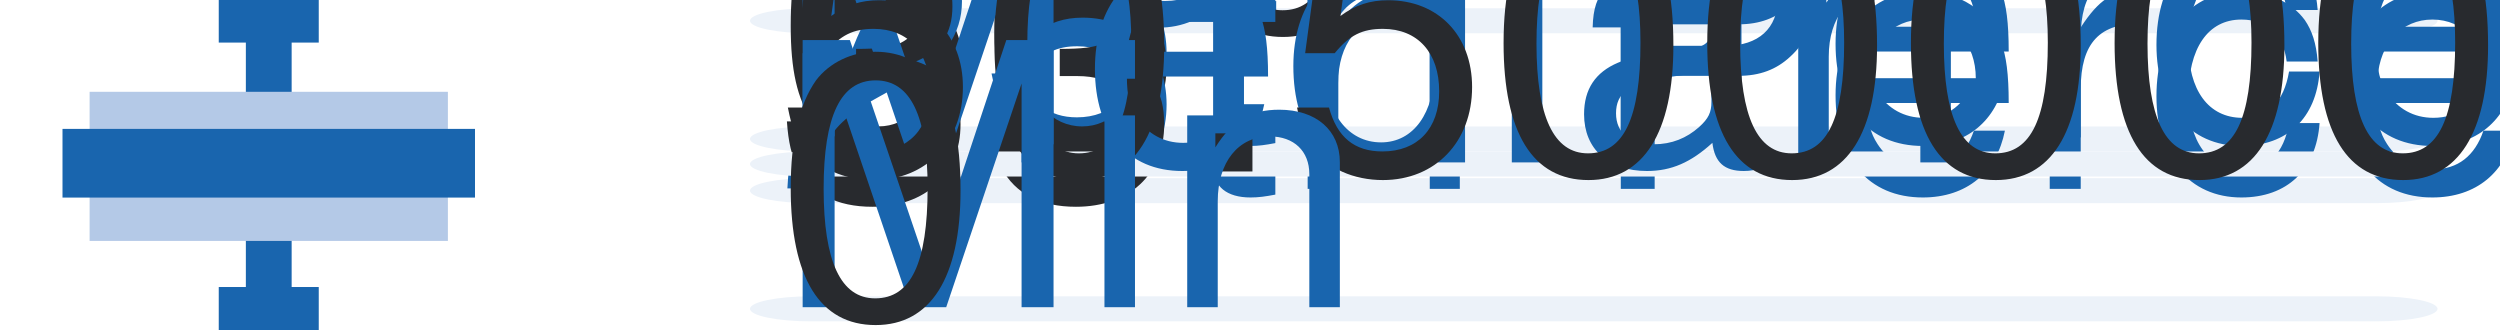
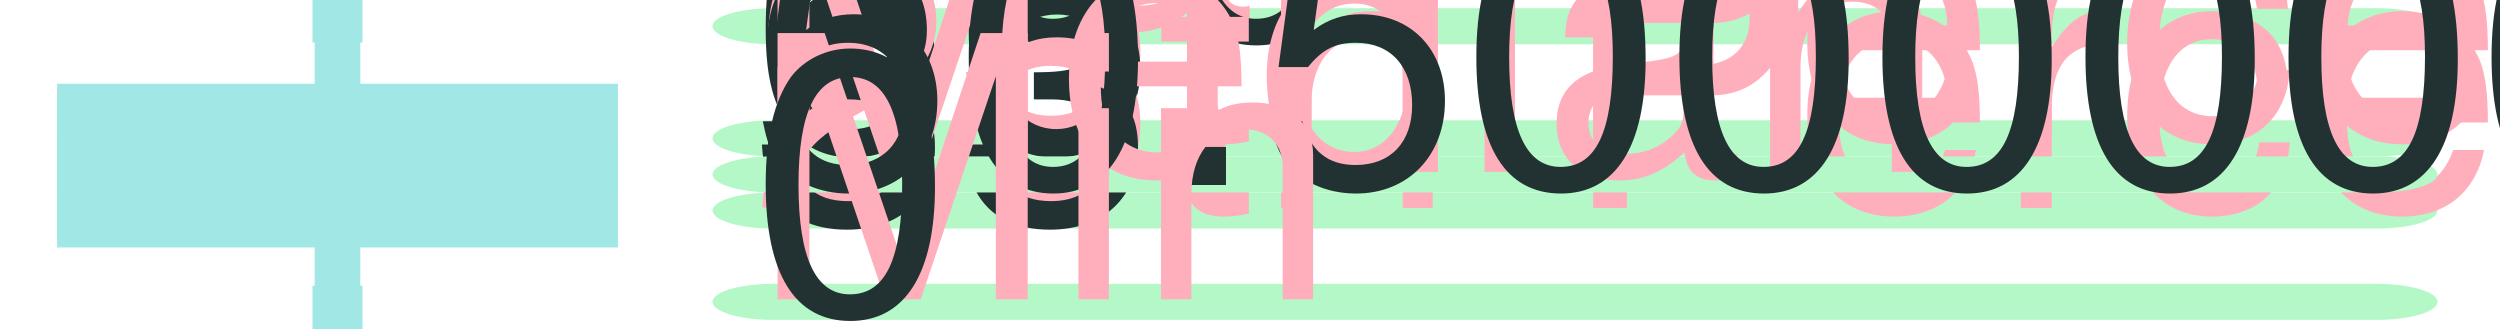
<svg xmlns="http://www.w3.org/2000/svg" viewBox="100% 100%" style="background-color: transparent; font-family: OptumSans, helvetica, sans-serif, monospace">
-   <line id="center-line" x1="10.75%" y1="2.5%" x2="10.75%" y2="97.5%" stroke="#1965AE" stroke-width="1.5" />
+   <line id="center-line" x1="13.5%" y1="2.5%" x2="13.5%" y2="97.5%" stroke="#a0e7e5" stroke-width="1.5" />
    ,
-         <line id="maxLinkLine" display="none" x1="12.75%" y1="2.5%" x2="30%" y2="6.3%" stroke="#B4C9E7" stroke-width="1.5" />
+         <line id="maxLinkLine" display="none" x1="14.5%" y1="2.5%" x2="28.5%" y2="8%" stroke="#ffaebc" stroke-width="1.5" />
    ,
-         <line id="q3LinkLine" display="none" x1="17%" y1="42.162%" x2="30%" y2="42.162%" stroke="#B4C9E7" stroke-width="1.5" />
+         <line id="q3LinkLine" display="none" x1="23.5%" y1="42.162%" x2="28.5%" y2="42.162%" stroke="#ffaebc" stroke-width="1.5" />
    ,
-         <line id="medianLinkLine" display="none" x1="19%" y1="49.525%" x2="30%" y2="49.762%" stroke="#B4C9E7" stroke-width="1.5" />
+         <line id="medianLinkLine" display="none" x1="24.5%" y1="49.525%" x2="28.5%" y2="53.162%" stroke="#ffaebc" stroke-width="1.5" />
    ,
-         <line id="q1LinkLine" display="none" x1="17%" y1="57.837%" x2="30%" y2="57.837%" stroke="#B4C9E7" stroke-width="1.5" />
+         <line id="q1LinkLine" display="none" x1="23.5%" y1="57.837%" x2="28.5%" y2="64.162%" stroke="#ffaebc" stroke-width="1.5" />
    ,
-         <line id="minLinkLine" display="none" x1="12.75%" y1="97.5%" x2="30%" y2="93.7%" stroke="#B4C9E7" stroke-width="1.5" />
+         <line id="minLinkLine" display="none" x1="14.5%" y1="97.5%" x2="28.5%" y2="92%" stroke="#ffaebc" stroke-width="1.5" />
    ,
-         <rect id="q3" height="14.725%" width="12.5%" x="4.5%" y="34.8%" fill="#ECF2F9" stroke="#B4C9E7" stroke-width="1.5" />
+         <rect id="q3" height="14.725%" width="20%" x="3.5%" y="34.8%" fill="#b4f8c8" stroke="#a0e7e5" stroke-width="2" />
    ,
-         <rect id="q1" height="16.625%" width="12.5%" x="4.5%" y="49.525%" fill="#ECF2F9" stroke="#B4C9E7" stroke-width="1.5" />
+         <rect id="q1" height="16.625%" width="20%" x="3.5%" y="49.525%" fill="#b4f8c8" stroke="#a0e7e5" stroke-width="2" />
    ,
-         <line id="median" x1="2.5%" y1="49.525%" x2="19%" y2="49.525%" stroke="#1965AE" stroke-width="2.25" />
+         <line id="median" x1="2.5%" y1="49.525%" x2="24.5%" y2="49.525%" stroke="#a0e7e5" stroke-width="2.25" />
    ,
-         <line id="max" x1="8.75%" y1="2.5%" x2="12.75%" y2="2.5%" stroke="#1965AE" stroke-width="2.25" />
+         <line id="max" x1="12.5%" y1="2.5%" x2="14.5%" y2="2.5%" stroke="#a0e7e5" stroke-width="2.25" />
    ,
-         <line id="min" x1="8.75%" y1="97.5%" x2="12.75%" y2="97.5%" stroke="#1965AE" stroke-width="2.25" />
+         <line id="min" x1="12.5%" y1="97.5%" x2="14.5%" y2="97.5%" stroke="#a0e7e5" stroke-width="2.25" />
    ,
-         <rect id="maxTextBox" x="30%" y="2.5%" rx="2" width="67.5%" height="7.6%" fill="#ECF2F9" stroke="#B4C9E7" stroke-width="0" />
-   <text fill="#1965AE" x="31%" y="5.8%" font-size="2.8vh"> Max </text>
-   <text fill="#282A2E" x="31%" y="8.6%" font-size="2.8vh"> 100 </text>
+         <rect id="maxTextBox" x="28.5%" y="2.5%" rx="2" width="69%" height="11%" fill="#b4f8c8" stroke="#a0e7e5" stroke-width="0" />
+   <text fill="#ffaebc" x="30%" y="7.25%" font-size="4vh"> Max </text>
+   <text fill="#223232" x="30%" y="11.25%" font-size="4vh"> 100 </text>
    ,
-         <rect id="q3TextBox" x="30%" y="38.362%" rx="2" width="67.5%" height="7.6%" fill="#ECF2F9" stroke="#B4C9E7" stroke-width="0" />
-   <text fill="#1965AE" x="31%" y="41.662%" font-size="2.8vh"> 75th Percentile </text>
-   <text fill="#282A2E" x="31%" y="44.462%" font-size="2.8vh"> 66 </text>
+         <rect id="q3TextBox" x="28.5%" y="36.662%" rx="2" width="69%" height="11%" fill="#b4f8c8" stroke="#a0e7e5" stroke-width="0" />
+   <text fill="#ffaebc" x="30%" y="41.412%" font-size="4vh"> 75th Percentile </text>
+   <text fill="#223232" x="30%" y="45.412%" font-size="4vh"> 66 </text>
    ,
-         <rect id="q1TextBox" x="30%" y="54.037%" rx="2" width="67.5%" height="7.6%" fill="#ECF2F9" stroke="#B4C9E7" stroke-width="0" />
-   <text fill="#1965AE" x="31%" y="57.337%" font-size="2.8vh"> 25th Percentile </text>
-   <text fill="#282A2E" x="31%" y="60.137%" font-size="2.8vh"> 33 </text>
+         <rect id="q1TextBox" x="28.5%" y="58.662%" rx="2" width="69%" height="11%" fill="#b4f8c8" stroke="#a0e7e5" stroke-width="0" />
+   <text fill="#ffaebc" x="30%" y="63.412%" font-size="4vh"> 25th Percentile </text>
+   <text fill="#223232" x="30%" y="67.412%" font-size="4vh"> 33 </text>
    ,
-         <rect id="medianTextBox" x="30%" y="45.962%" rx="2" width="67.5%" height="7.6%" fill="#ECF2F9" stroke="#B4C9E7" stroke-width="0" />
-   <text fill="#1965AE" x="31%" y="49.262%" font-size="2.8vh"> Median </text>
-   <text fill="#282A2E" x="31%" y="52.062%" font-size="2.8vh"> 50.5000000001 </text>
+         <rect id="medianTextBox" x="28.5%" y="47.662%" rx="2" width="69%" height="11%" fill="#b4f8c8" stroke="#a0e7e5" stroke-width="0" />
+   <text fill="#ffaebc" x="30%" y="52.412%" font-size="4vh"> Median </text>
+   <text fill="#223232" x="30%" y="56.412%" font-size="4vh"> 50.5000000001 </text>
    ,
-         <rect id="minTextBox" x="30%" y="89.9%" rx="2" width="67.5%" height="7.6%" fill="#ECF2F9" stroke="#B4C9E7" stroke-width="0" />
-   <text fill="#1965AE" x="31%" y="93.2%" font-size="2.8vh"> Min </text>
-   <text fill="#282A2E" x="31%" y="96%" font-size="2.8vh"> 0 </text>
+         <rect id="minTextBox" x="28.5%" y="86.5%" rx="2" width="69%" height="11%" fill="#b4f8c8" stroke="#a0e7e5" stroke-width="0" />
+   <text fill="#ffaebc" x="30%" y="91.25%" font-size="4vh"> Min </text>
+   <text fill="#223232" x="30%" y="95.25%" font-size="4vh"> 0 </text>
</svg>
